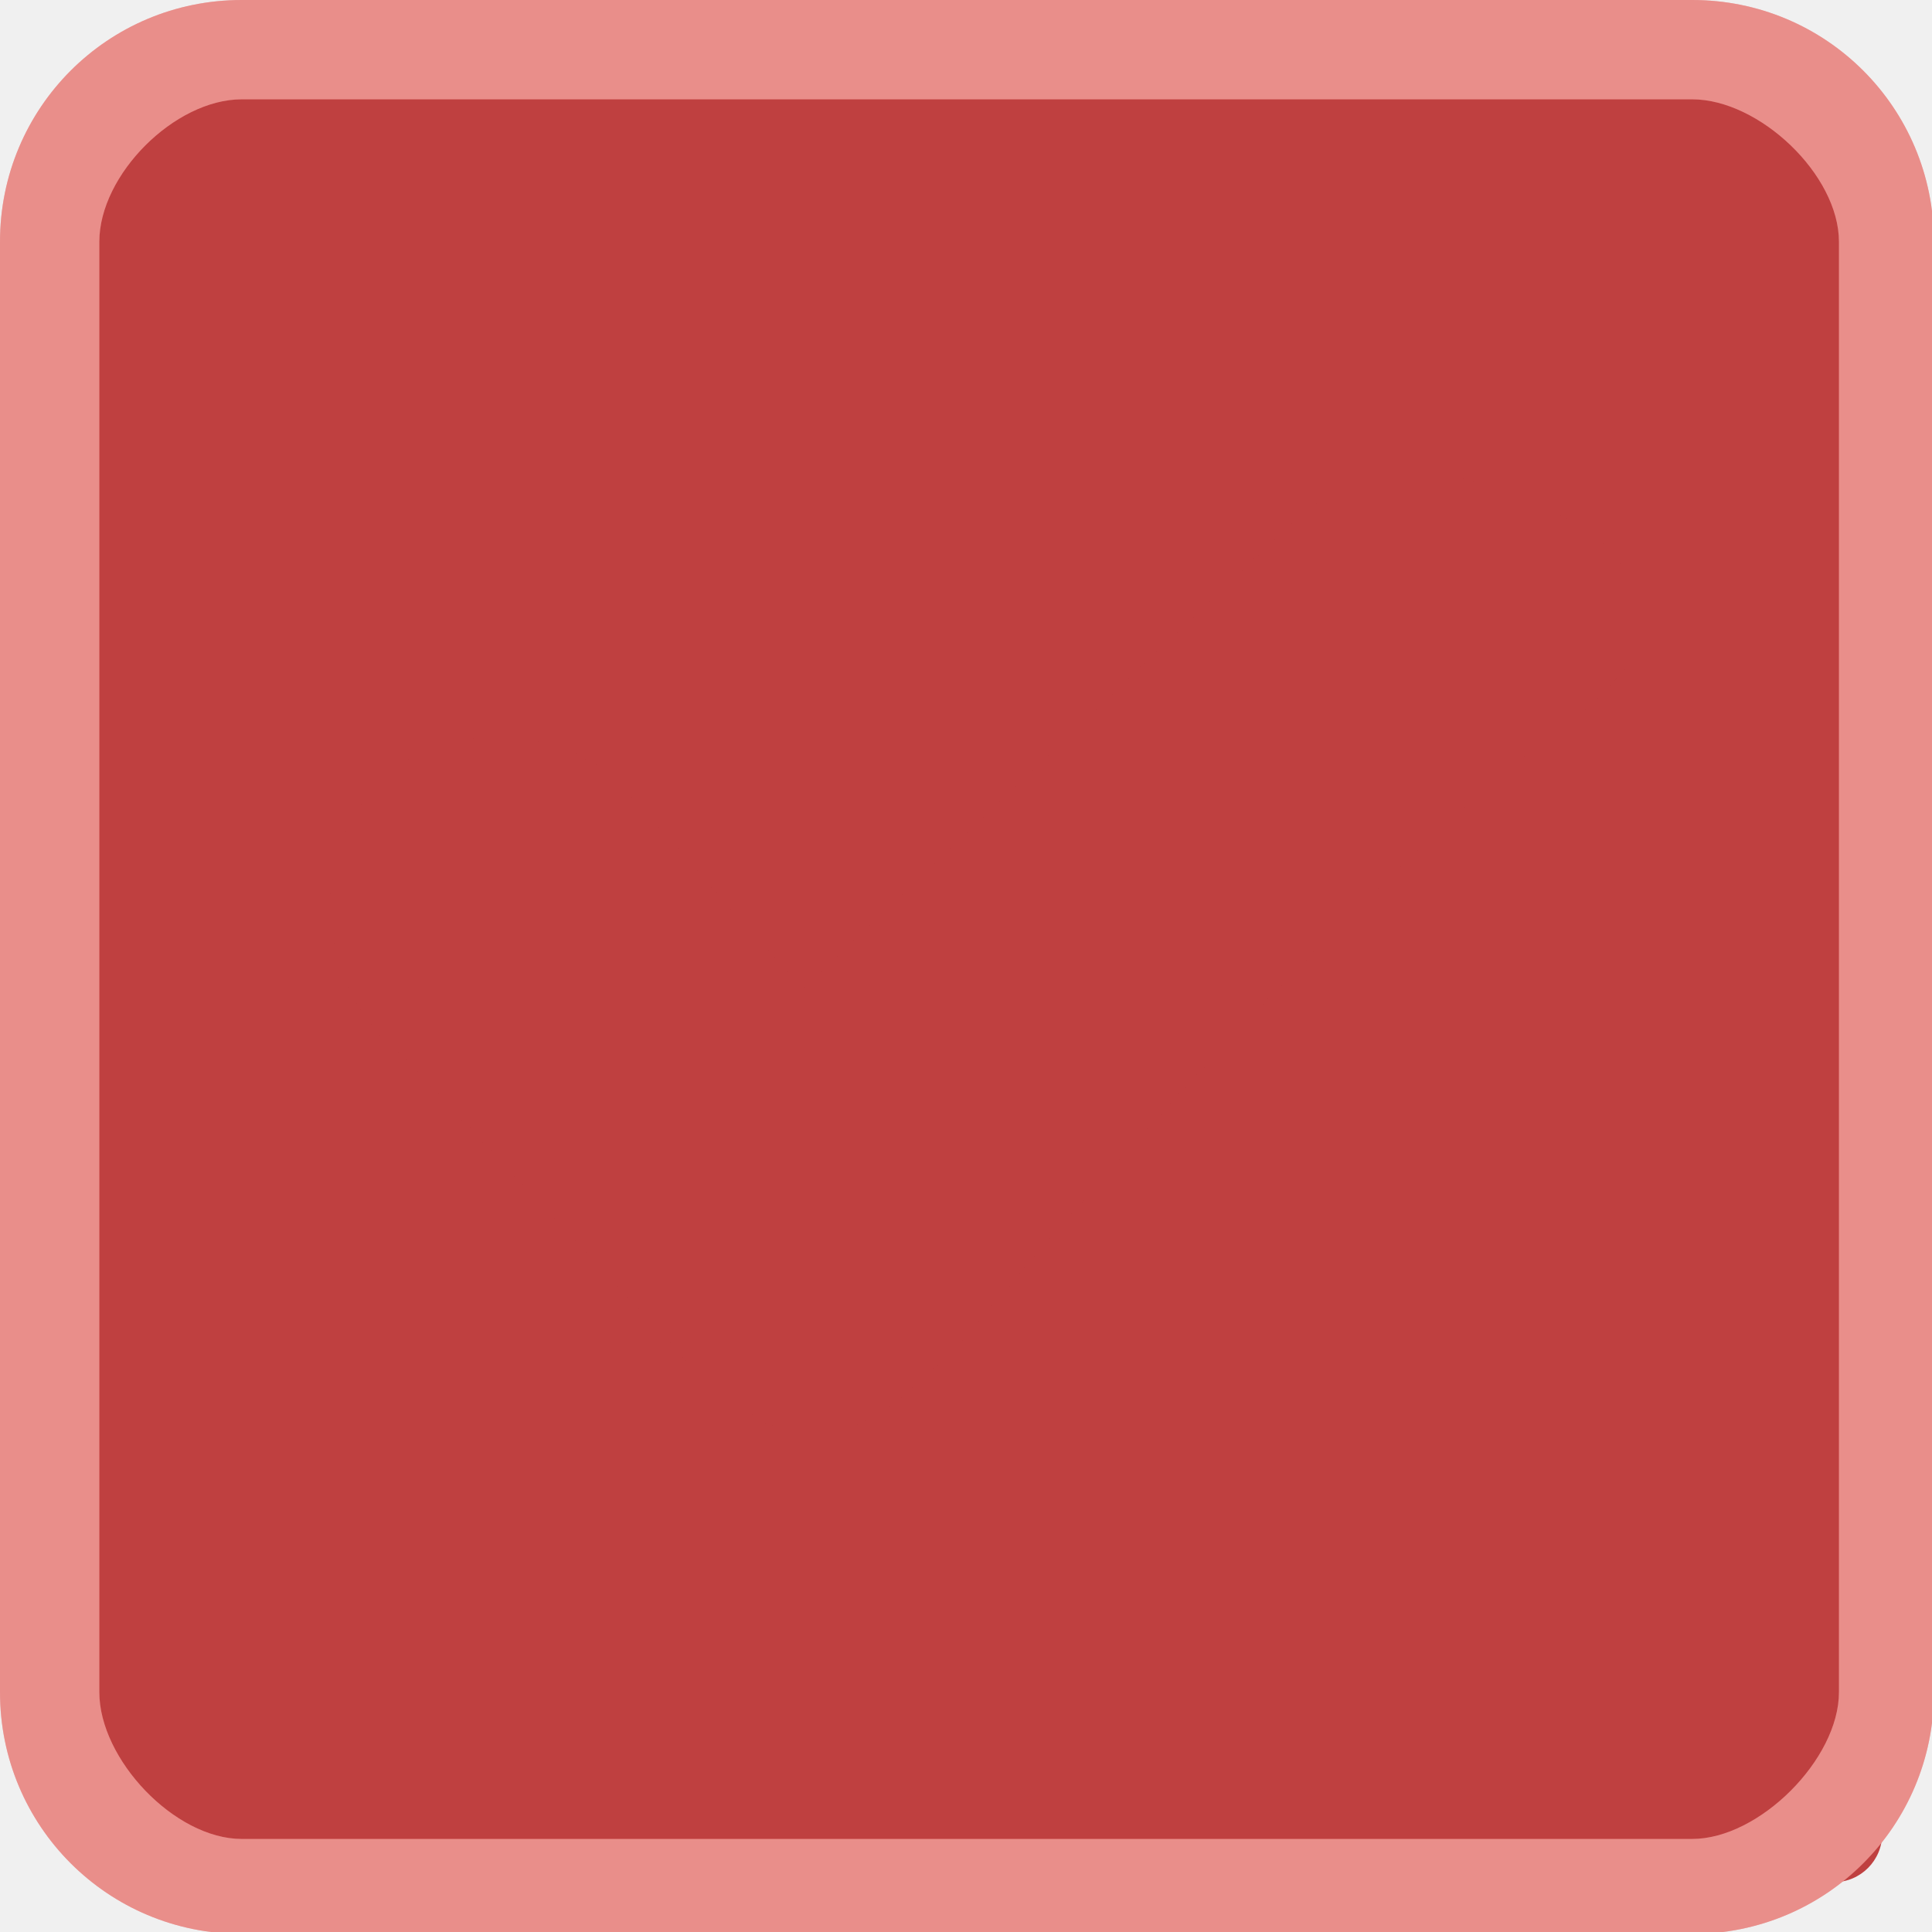
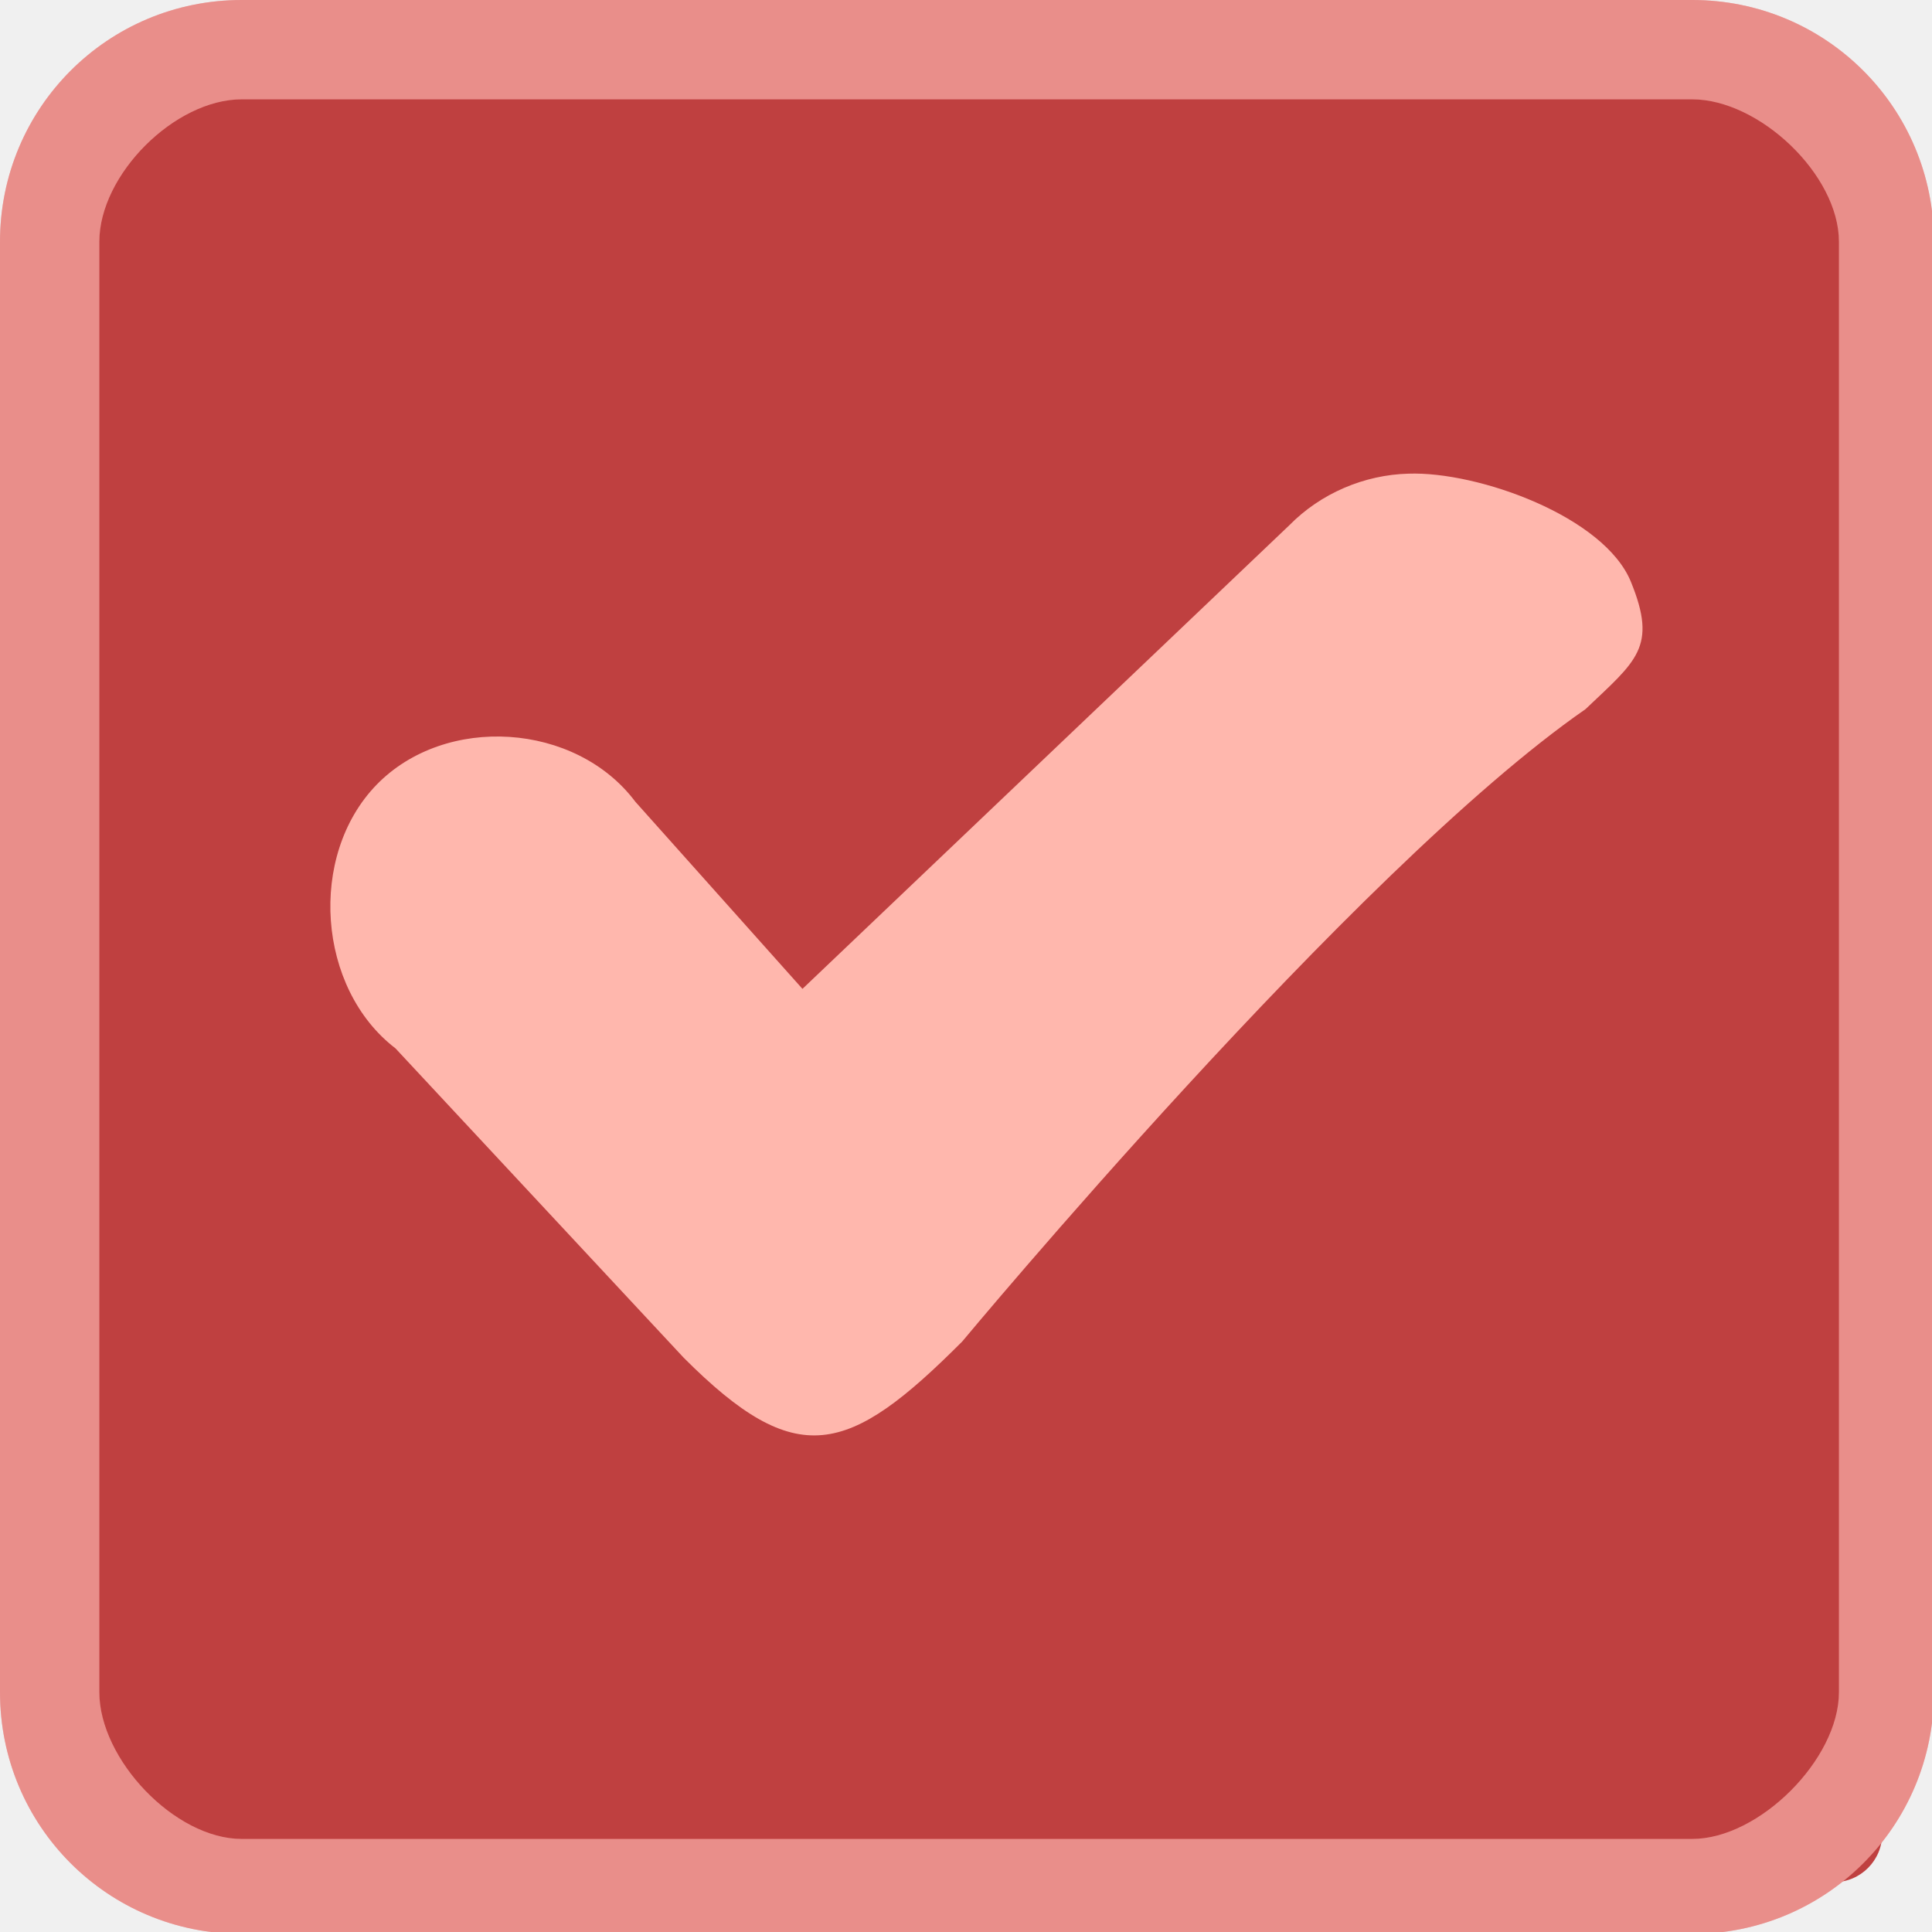
<svg xmlns="http://www.w3.org/2000/svg" width="333pt" height="333pt" viewBox="0 0 333 333" version="1.1">
  <g id="surface1">
    <path style=" stroke:none;fill-rule:nonzero;fill:#bf4040;fill-opacity:1;" d="M 20.246 11.914 L 316.082 11.914 C 320.672 11.914 324.414 15.625 324.414 20.246 L 324.414 316.082 C 324.414 320.672 320.672 324.414 316.082 324.414 L 20.246 324.414 C 15.625 324.414 11.914 320.672 11.914 316.082 L 11.914 20.246 C 11.914 15.625 15.625 11.914 20.246 11.914 Z M 20.246 11.914 " />
    <path style=" stroke:none;fill-rule:nonzero;fill:#e05e59;fill-opacity:1;" d="M 41.668 0 C 18.586 0 0 18.586 0 41.668 L 0 291.668 C 0 314.746 18.586 333.332 41.668 333.332 L 291.668 333.332 C 314.746 333.332 333.332 314.746 333.332 291.668 L 333.332 41.668 C 333.332 18.586 314.746 0 291.668 0 Z M 41.668 17.121 L 291.668 17.121 C 303.223 17.121 316.961 30.109 316.961 41.668 L 316.961 291.668 C 316.961 303.223 303.223 316.961 291.668 316.961 L 41.668 316.961 C 30.109 316.961 17.121 303.223 17.121 291.668 L 17.121 41.668 C 17.121 30.109 30.109 17.121 41.668 17.121 Z M 41.668 17.121 " />
    <path style=" stroke:none;fill-rule:nonzero;fill:#ffffff;fill-opacity:0.30;" d="M 41.668 0 C 18.586 0 0 18.586 0 41.668 L 0 291.668 C 0 314.746 18.586 333.332 41.668 333.332 L 291.668 333.332 C 314.746 333.332 333.332 314.746 333.332 291.668 L 333.332 41.668 C 333.332 18.586 314.746 0 291.668 0 Z M 41.668 17.121 L 291.668 17.121 C 303.223 17.121 316.961 30.109 316.961 41.668 L 316.961 291.668 C 316.961 303.223 303.223 316.961 291.668 316.961 L 41.668 316.961 C 30.109 316.961 17.121 303.223 17.121 291.668 L 17.121 41.668 C 17.121 30.109 30.109 17.121 41.668 17.121 Z M 41.668 17.121 " />
-     <path style=" stroke:none;fill-rule:nonzero;fill:#bf4040;fill-opacity:1;" d="M 242.773 81.641 C 235.156 81.836 227.637 85.027 222.234 90.527 L 138.312 170.441 L 109.504 138.184 C 99.25 124.512 76.789 123.047 64.91 135.254 C 53.027 147.492 54.688 170.379 68.164 180.695 L 117.84 234.016 C 137.336 253.547 146.16 250.945 165.852 231.219 C 165.852 231.219 233.562 149.773 273.273 122.234 C 282.031 113.898 285.711 111.59 281.121 100.324 C 276.562 89.031 254.754 81.219 242.773 81.641 Z M 242.773 81.641 " />
+     <path style=" stroke:none;fill-rule:nonzero;fill:#ffb7ad;fill-opacity:1;" d="M 242.773 81.641 C 235.156 81.836 227.637 85.027 222.234 90.527 L 138.312 170.441 L 109.504 138.184 C 99.25 124.512 76.789 123.047 64.91 135.254 C 53.027 147.492 54.688 170.379 68.164 180.695 L 117.84 234.016 C 137.336 253.547 146.16 250.945 165.852 231.219 C 165.852 231.219 233.562 149.773 273.273 122.234 C 282.031 113.898 285.711 111.59 281.121 100.324 C 276.562 89.031 254.754 81.219 242.773 81.641 Z M 242.773 81.641 " />
  </g>
</svg>
